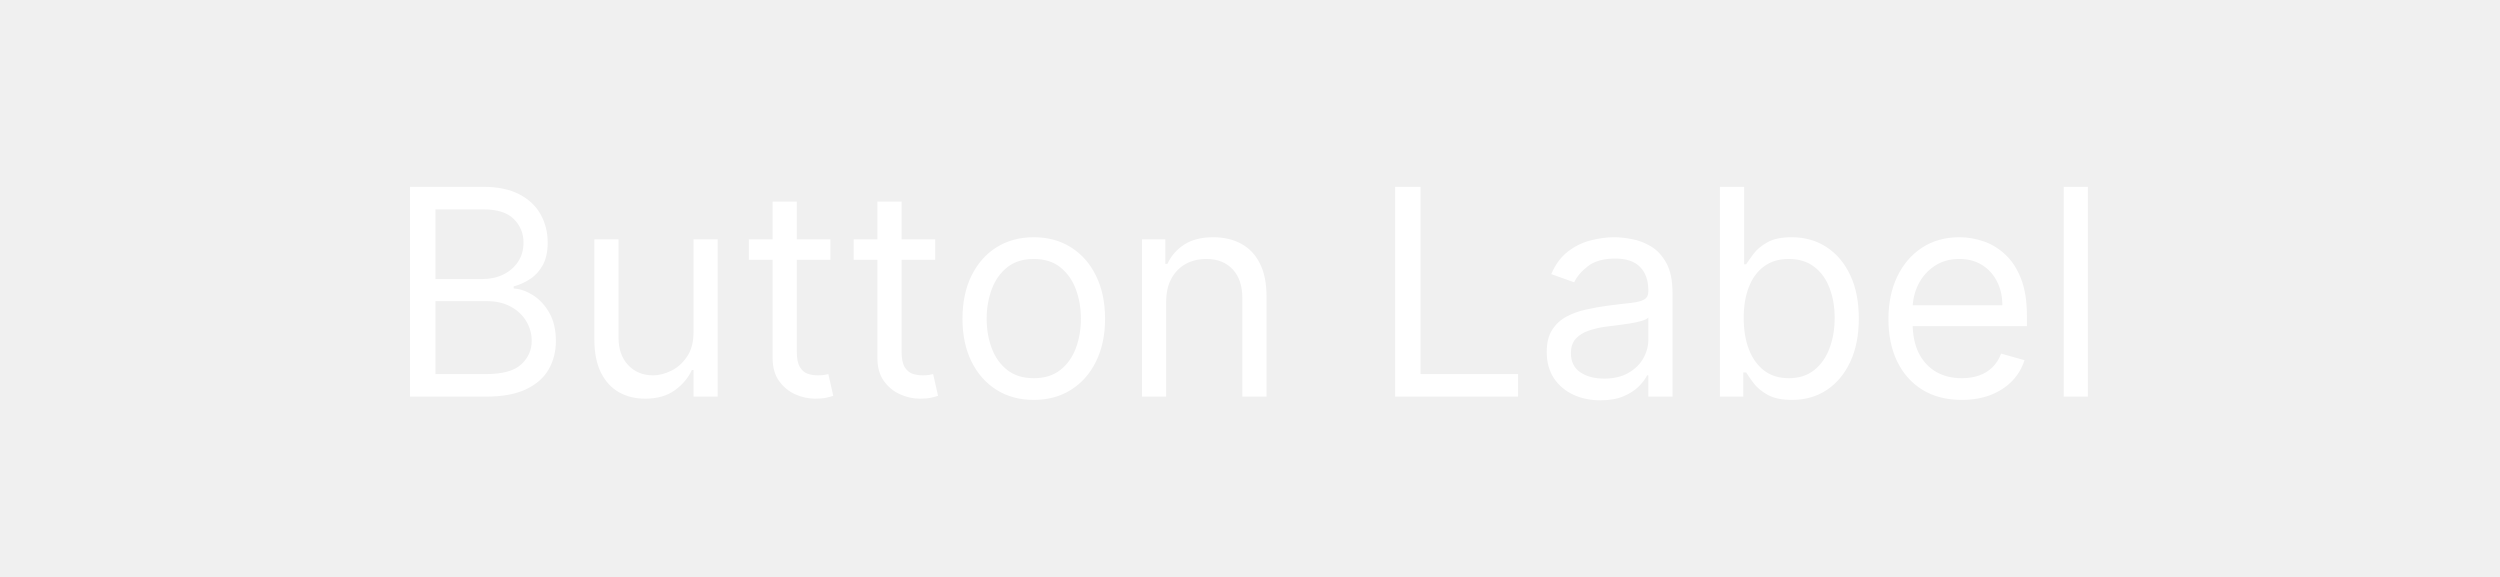
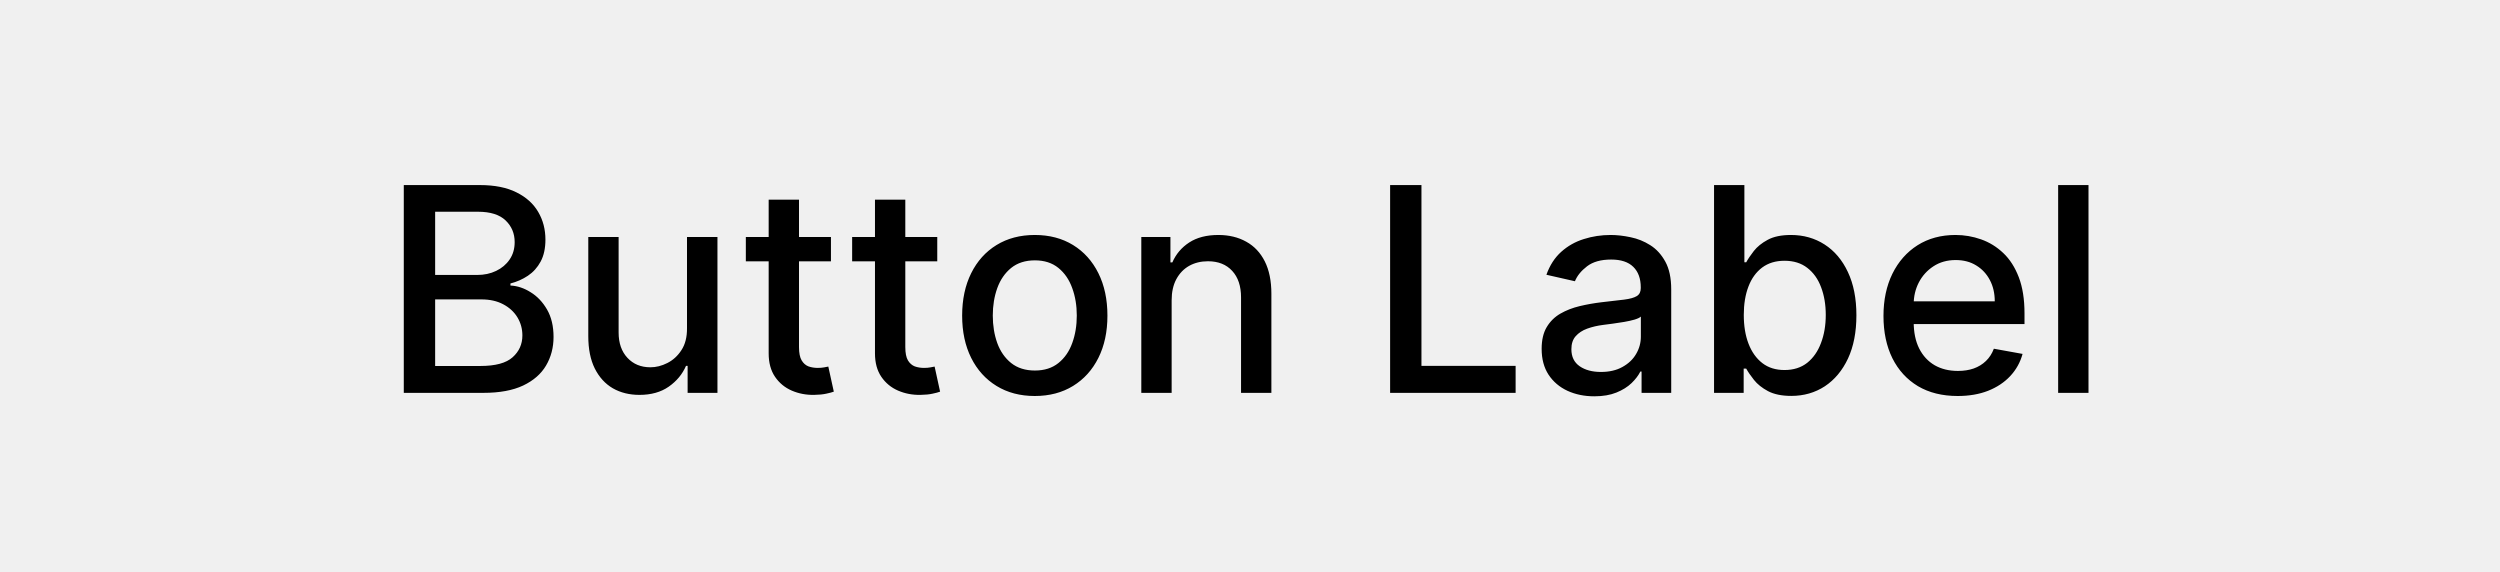
- <svg xmlns="http://www.w3.org/2000/svg" width="104" height="24" viewBox="0 0 104 24" fill="none">
-   <path d="M17.057 16.5V7.773H20.108C20.716 7.773 21.217 7.878 21.612 8.088C22.007 8.295 22.301 8.575 22.494 8.928C22.688 9.277 22.784 9.665 22.784 10.091C22.784 10.466 22.717 10.776 22.584 11.02C22.453 11.264 22.28 11.457 22.064 11.599C21.851 11.742 21.619 11.847 21.369 11.915V12C21.636 12.017 21.905 12.111 22.175 12.281C22.445 12.452 22.671 12.696 22.852 13.014C23.034 13.332 23.125 13.722 23.125 14.182C23.125 14.619 23.026 15.013 22.827 15.362C22.628 15.712 22.314 15.989 21.885 16.193C21.456 16.398 20.898 16.5 20.21 16.5H17.057ZM18.114 15.562H20.21C20.901 15.562 21.391 15.429 21.68 15.162C21.973 14.892 22.119 14.565 22.119 14.182C22.119 13.886 22.044 13.614 21.893 13.364C21.743 13.111 21.528 12.909 21.25 12.758C20.972 12.605 20.642 12.528 20.261 12.528H18.114V15.562ZM18.114 11.608H20.074C20.392 11.608 20.679 11.546 20.935 11.421C21.193 11.296 21.398 11.119 21.548 10.892C21.702 10.665 21.778 10.398 21.778 10.091C21.778 9.707 21.645 9.382 21.378 9.115C21.111 8.845 20.688 8.71 20.108 8.71H18.114V11.608ZM28.85 13.824V9.955H29.856V16.5H28.85V15.392H28.782C28.629 15.724 28.39 16.007 28.066 16.24C27.742 16.47 27.333 16.585 26.839 16.585C26.43 16.585 26.066 16.496 25.748 16.317C25.43 16.135 25.18 15.862 24.998 15.499C24.816 15.132 24.725 14.671 24.725 14.114V9.955H25.731V14.046C25.731 14.523 25.864 14.903 26.131 15.188C26.401 15.472 26.745 15.614 27.163 15.614C27.413 15.614 27.667 15.55 27.925 15.422C28.187 15.294 28.405 15.098 28.582 14.834C28.761 14.57 28.85 14.233 28.85 13.824ZM34.544 9.955V10.807H31.152V9.955H34.544ZM32.141 8.386H33.147V14.625C33.147 14.909 33.188 15.122 33.27 15.264C33.355 15.403 33.463 15.497 33.594 15.546C33.728 15.591 33.868 15.614 34.016 15.614C34.127 15.614 34.218 15.608 34.289 15.597C34.36 15.582 34.416 15.571 34.459 15.562L34.664 16.466C34.596 16.491 34.5 16.517 34.378 16.543C34.256 16.571 34.101 16.585 33.914 16.585C33.63 16.585 33.351 16.524 33.078 16.402C32.809 16.28 32.584 16.094 32.405 15.844C32.229 15.594 32.141 15.278 32.141 14.898V8.386ZM38.904 9.955V10.807H35.512V9.955H38.904ZM36.5 8.386H37.506V14.625C37.506 14.909 37.547 15.122 37.63 15.264C37.715 15.403 37.823 15.497 37.953 15.546C38.087 15.591 38.228 15.614 38.375 15.614C38.486 15.614 38.577 15.608 38.648 15.597C38.719 15.582 38.776 15.571 38.819 15.562L39.023 16.466C38.955 16.491 38.86 16.517 38.738 16.543C38.615 16.571 38.461 16.585 38.273 16.585C37.989 16.585 37.711 16.524 37.438 16.402C37.168 16.28 36.944 16.094 36.765 15.844C36.588 15.594 36.5 15.278 36.5 14.898V8.386ZM43.005 16.636C42.414 16.636 41.896 16.496 41.45 16.215C41.007 15.933 40.66 15.54 40.41 15.034C40.163 14.528 40.039 13.938 40.039 13.261C40.039 12.579 40.163 11.984 40.41 11.476C40.66 10.967 41.007 10.572 41.45 10.291C41.896 10.01 42.414 9.869 43.005 9.869C43.596 9.869 44.113 10.01 44.556 10.291C45.002 10.572 45.349 10.967 45.596 11.476C45.846 11.984 45.971 12.579 45.971 13.261C45.971 13.938 45.846 14.528 45.596 15.034C45.349 15.54 45.002 15.933 44.556 16.215C44.113 16.496 43.596 16.636 43.005 16.636ZM43.005 15.733C43.454 15.733 43.824 15.618 44.113 15.388C44.403 15.158 44.617 14.855 44.757 14.48C44.896 14.105 44.966 13.699 44.966 13.261C44.966 12.824 44.896 12.416 44.757 12.038C44.617 11.661 44.403 11.355 44.113 11.122C43.824 10.889 43.454 10.773 43.005 10.773C42.556 10.773 42.187 10.889 41.897 11.122C41.608 11.355 41.393 11.661 41.254 12.038C41.115 12.416 41.045 12.824 41.045 13.261C41.045 13.699 41.115 14.105 41.254 14.48C41.393 14.855 41.608 15.158 41.897 15.388C42.187 15.618 42.556 15.733 43.005 15.733ZM48.512 12.562V16.5H47.506V9.955H48.478V10.977H48.563C48.717 10.645 48.95 10.378 49.262 10.176C49.575 9.972 49.978 9.869 50.472 9.869C50.916 9.869 51.303 9.96 51.636 10.142C51.968 10.321 52.227 10.594 52.411 10.96C52.596 11.324 52.688 11.784 52.688 12.341V16.5H51.682V12.409C51.682 11.895 51.549 11.494 51.282 11.207C51.015 10.918 50.648 10.773 50.182 10.773C49.861 10.773 49.575 10.842 49.322 10.982C49.072 11.121 48.874 11.324 48.729 11.591C48.584 11.858 48.512 12.182 48.512 12.562ZM58.037 16.5V7.773H59.094V15.562H63.151V16.5H58.037ZM66.577 16.653C66.162 16.653 65.786 16.575 65.448 16.419C65.11 16.26 64.841 16.031 64.642 15.733C64.444 15.432 64.344 15.068 64.344 14.642C64.344 14.267 64.418 13.963 64.566 13.73C64.713 13.494 64.911 13.31 65.158 13.176C65.405 13.043 65.678 12.943 65.976 12.878C66.277 12.81 66.58 12.756 66.884 12.716C67.282 12.665 67.604 12.626 67.851 12.601C68.101 12.572 68.283 12.526 68.397 12.46C68.513 12.395 68.571 12.281 68.571 12.119V12.085C68.571 11.665 68.456 11.338 68.226 11.105C67.999 10.872 67.654 10.756 67.191 10.756C66.711 10.756 66.334 10.861 66.061 11.071C65.789 11.281 65.597 11.506 65.486 11.744L64.532 11.403C64.702 11.006 64.929 10.696 65.213 10.474C65.5 10.25 65.813 10.094 66.151 10.006C66.492 9.915 66.827 9.869 67.157 9.869C67.367 9.869 67.608 9.895 67.881 9.946C68.157 9.994 68.422 10.095 68.678 10.249C68.936 10.402 69.151 10.633 69.321 10.943C69.492 11.253 69.577 11.668 69.577 12.188V16.5H68.571V15.614H68.52C68.452 15.756 68.338 15.908 68.179 16.07C68.02 16.232 67.809 16.369 67.544 16.483C67.28 16.597 66.958 16.653 66.577 16.653ZM66.731 15.75C67.128 15.75 67.463 15.672 67.736 15.516C68.012 15.359 68.219 15.158 68.358 14.911C68.5 14.663 68.571 14.403 68.571 14.131V13.21C68.529 13.261 68.435 13.308 68.29 13.351C68.148 13.391 67.983 13.426 67.796 13.457C67.611 13.486 67.431 13.511 67.255 13.534C67.081 13.554 66.941 13.571 66.833 13.585C66.571 13.619 66.327 13.675 66.1 13.751C65.875 13.825 65.694 13.938 65.554 14.088C65.418 14.236 65.35 14.438 65.35 14.693C65.35 15.043 65.479 15.307 65.738 15.486C65.999 15.662 66.33 15.75 66.731 15.75ZM71.549 16.5V7.773H72.555V10.994H72.64C72.714 10.881 72.816 10.736 72.947 10.56C73.08 10.381 73.271 10.222 73.518 10.082C73.768 9.94 74.106 9.869 74.532 9.869C75.083 9.869 75.569 10.007 75.989 10.283C76.41 10.558 76.738 10.949 76.974 11.454C77.21 11.96 77.327 12.557 77.327 13.244C77.327 13.938 77.21 14.538 76.974 15.047C76.738 15.553 76.411 15.945 75.994 16.223C75.576 16.499 75.094 16.636 74.549 16.636C74.129 16.636 73.792 16.567 73.539 16.428C73.286 16.285 73.092 16.125 72.955 15.946C72.819 15.764 72.714 15.614 72.64 15.494H72.521V16.5H71.549ZM72.538 13.227C72.538 13.722 72.61 14.158 72.755 14.536C72.9 14.911 73.112 15.204 73.39 15.418C73.668 15.628 74.009 15.733 74.413 15.733C74.833 15.733 75.184 15.622 75.465 15.401C75.749 15.176 75.962 14.875 76.104 14.497C76.249 14.117 76.322 13.693 76.322 13.227C76.322 12.767 76.251 12.352 76.109 11.983C75.969 11.611 75.758 11.317 75.474 11.101C75.192 10.882 74.839 10.773 74.413 10.773C74.004 10.773 73.66 10.876 73.381 11.084C73.103 11.288 72.893 11.575 72.751 11.945C72.609 12.311 72.538 12.739 72.538 13.227ZM81.61 16.636C80.979 16.636 80.435 16.497 79.978 16.219C79.523 15.938 79.173 15.546 78.925 15.043C78.681 14.537 78.559 13.949 78.559 13.278C78.559 12.608 78.681 12.017 78.925 11.506C79.173 10.992 79.516 10.591 79.957 10.304C80.4 10.014 80.917 9.869 81.508 9.869C81.849 9.869 82.185 9.926 82.518 10.04C82.85 10.153 83.153 10.338 83.425 10.594C83.698 10.847 83.915 11.182 84.077 11.599C84.239 12.017 84.32 12.531 84.32 13.142V13.568H79.275V12.699H83.298C83.298 12.329 83.224 12 83.076 11.71C82.931 11.421 82.724 11.192 82.454 11.024C82.187 10.857 81.871 10.773 81.508 10.773C81.107 10.773 80.761 10.872 80.468 11.071C80.178 11.267 79.955 11.523 79.799 11.838C79.643 12.153 79.565 12.492 79.565 12.852V13.432C79.565 13.926 79.65 14.345 79.82 14.689C79.994 15.03 80.234 15.29 80.54 15.469C80.847 15.645 81.204 15.733 81.61 15.733C81.874 15.733 82.113 15.696 82.326 15.622C82.542 15.546 82.728 15.432 82.884 15.281C83.04 15.128 83.161 14.938 83.246 14.71L84.218 14.983C84.116 15.312 83.944 15.602 83.702 15.852C83.461 16.099 83.163 16.293 82.808 16.432C82.452 16.568 82.053 16.636 81.61 16.636ZM86.856 7.773V16.5H85.85V7.773H86.856Z" fill="white" />
+ <svg xmlns="http://www.w3.org/2000/svg" width="105" height="24" viewBox="0 0 105 24" fill="none">
+   <path d="M16.959 16.5V7.773H20.155C20.774 7.773 21.287 7.875 21.693 8.08C22.099 8.281 22.403 8.555 22.605 8.902C22.807 9.246 22.908 9.634 22.908 10.065C22.908 10.429 22.841 10.736 22.707 10.986C22.574 11.233 22.395 11.432 22.171 11.582C21.949 11.73 21.704 11.838 21.438 11.906V11.992C21.727 12.006 22.01 12.099 22.285 12.273C22.564 12.443 22.794 12.686 22.976 13.001C23.158 13.317 23.249 13.7 23.249 14.152C23.249 14.598 23.143 14.999 22.933 15.354C22.726 15.706 22.405 15.986 21.97 16.193C21.535 16.398 20.98 16.5 20.304 16.5H16.959ZM18.276 15.371H20.176C20.807 15.371 21.259 15.249 21.531 15.004C21.804 14.76 21.94 14.454 21.94 14.088C21.94 13.812 21.871 13.56 21.732 13.329C21.592 13.099 21.393 12.916 21.135 12.78C20.879 12.643 20.575 12.575 20.223 12.575H18.276V15.371ZM18.276 11.548H20.04C20.335 11.548 20.601 11.492 20.837 11.378C21.075 11.264 21.264 11.105 21.403 10.901C21.546 10.693 21.616 10.449 21.616 10.168C21.616 9.807 21.49 9.504 21.237 9.26C20.984 9.016 20.597 8.893 20.074 8.893H18.276V11.548ZM28.854 13.786V9.955H30.133V16.5H28.88V15.367H28.812C28.661 15.716 28.42 16.007 28.087 16.24C27.758 16.47 27.347 16.585 26.856 16.585C26.435 16.585 26.063 16.493 25.739 16.308C25.418 16.121 25.166 15.844 24.981 15.477C24.799 15.111 24.708 14.658 24.708 14.118V9.955H25.982V13.964C25.982 14.411 26.106 14.766 26.353 15.03C26.6 15.294 26.921 15.426 27.316 15.426C27.555 15.426 27.792 15.367 28.028 15.247C28.266 15.128 28.464 14.947 28.62 14.706C28.779 14.464 28.857 14.158 28.854 13.786ZM34.9 9.955V10.977H31.325V9.955H34.9ZM32.284 8.386H33.558V14.578C33.558 14.825 33.595 15.011 33.669 15.136C33.742 15.258 33.838 15.342 33.954 15.388C34.074 15.43 34.203 15.452 34.342 15.452C34.444 15.452 34.534 15.445 34.61 15.43C34.687 15.416 34.747 15.405 34.789 15.396L35.02 16.449C34.946 16.477 34.841 16.506 34.704 16.534C34.568 16.565 34.397 16.582 34.193 16.585C33.858 16.591 33.545 16.531 33.255 16.406C32.966 16.281 32.731 16.088 32.552 15.827C32.373 15.565 32.284 15.237 32.284 14.842V8.386ZM39.365 9.955V10.977H35.79V9.955H39.365ZM36.749 8.386H38.023V14.578C38.023 14.825 38.06 15.011 38.133 15.136C38.207 15.258 38.303 15.342 38.419 15.388C38.538 15.43 38.668 15.452 38.807 15.452C38.909 15.452 38.999 15.445 39.075 15.43C39.152 15.416 39.212 15.405 39.254 15.396L39.484 16.449C39.41 16.477 39.305 16.506 39.169 16.534C39.033 16.565 38.862 16.582 38.658 16.585C38.322 16.591 38.01 16.531 37.72 16.406C37.43 16.281 37.196 16.088 37.017 15.827C36.838 15.565 36.749 15.237 36.749 14.842V8.386ZM43.461 16.632C42.848 16.632 42.312 16.491 41.855 16.21C41.397 15.929 41.042 15.536 40.789 15.03C40.537 14.524 40.41 13.933 40.41 13.257C40.41 12.578 40.537 11.984 40.789 11.476C41.042 10.967 41.397 10.572 41.855 10.291C42.312 10.01 42.848 9.869 43.461 9.869C44.075 9.869 44.61 10.01 45.068 10.291C45.525 10.572 45.88 10.967 46.133 11.476C46.386 11.984 46.512 12.578 46.512 13.257C46.512 13.933 46.386 14.524 46.133 15.03C45.88 15.536 45.525 15.929 45.068 16.21C44.61 16.491 44.075 16.632 43.461 16.632ZM43.466 15.562C43.863 15.562 44.193 15.457 44.454 15.247C44.716 15.037 44.909 14.757 45.034 14.408C45.162 14.058 45.225 13.673 45.225 13.253C45.225 12.835 45.162 12.452 45.034 12.102C44.909 11.75 44.716 11.467 44.454 11.254C44.193 11.041 43.863 10.935 43.466 10.935C43.065 10.935 42.733 11.041 42.468 11.254C42.207 11.467 42.012 11.75 41.885 12.102C41.76 12.452 41.697 12.835 41.697 13.253C41.697 13.673 41.76 14.058 41.885 14.408C42.012 14.757 42.207 15.037 42.468 15.247C42.733 15.457 43.065 15.562 43.466 15.562ZM49.209 12.614V16.5H47.935V9.955H49.158V11.02H49.239C49.389 10.673 49.625 10.395 49.946 10.185C50.27 9.974 50.678 9.869 51.169 9.869C51.615 9.869 52.006 9.963 52.341 10.151C52.676 10.335 52.936 10.611 53.121 10.977C53.305 11.344 53.398 11.797 53.398 12.337V16.5H52.124V12.49C52.124 12.016 52 11.645 51.753 11.378C51.506 11.108 51.166 10.973 50.734 10.973C50.439 10.973 50.176 11.037 49.946 11.165C49.719 11.293 49.538 11.48 49.405 11.727C49.274 11.972 49.209 12.267 49.209 12.614ZM58.385 16.5V7.773H59.701V15.367H63.656V16.5H58.385ZM66.961 16.645C66.546 16.645 66.171 16.568 65.836 16.415C65.5 16.259 65.235 16.033 65.039 15.737C64.846 15.442 64.749 15.079 64.749 14.651C64.749 14.281 64.82 13.977 64.962 13.739C65.104 13.5 65.296 13.311 65.537 13.172C65.779 13.033 66.049 12.928 66.347 12.857C66.645 12.786 66.949 12.732 67.259 12.695C67.651 12.649 67.969 12.612 68.213 12.584C68.458 12.553 68.635 12.503 68.746 12.435C68.857 12.367 68.912 12.256 68.912 12.102V12.072C68.912 11.7 68.807 11.412 68.597 11.207C68.39 11.003 68.08 10.901 67.668 10.901C67.239 10.901 66.901 10.996 66.654 11.186C66.409 11.374 66.24 11.582 66.147 11.812L64.949 11.54C65.091 11.142 65.299 10.821 65.571 10.577C65.847 10.329 66.164 10.151 66.522 10.04C66.88 9.926 67.256 9.869 67.651 9.869C67.912 9.869 68.189 9.901 68.482 9.963C68.777 10.023 69.053 10.133 69.309 10.296C69.567 10.457 69.779 10.689 69.944 10.99C70.108 11.288 70.191 11.676 70.191 12.153V16.5H68.946V15.605H68.895C68.813 15.77 68.689 15.932 68.525 16.091C68.36 16.25 68.148 16.382 67.89 16.487C67.631 16.592 67.321 16.645 66.961 16.645ZM67.238 15.622C67.59 15.622 67.891 15.553 68.141 15.413C68.394 15.274 68.586 15.092 68.716 14.868C68.85 14.641 68.916 14.398 68.916 14.139V13.296C68.871 13.341 68.783 13.383 68.652 13.423C68.525 13.46 68.378 13.493 68.213 13.521C68.049 13.547 67.888 13.571 67.732 13.594C67.576 13.614 67.445 13.631 67.34 13.645C67.093 13.676 66.867 13.729 66.662 13.803C66.461 13.876 66.299 13.983 66.177 14.122C66.057 14.258 65.998 14.44 65.998 14.668C65.998 14.983 66.114 15.222 66.347 15.383C66.58 15.543 66.877 15.622 67.238 15.622ZM71.99 16.5V7.773H73.264V11.016H73.341C73.415 10.879 73.521 10.722 73.66 10.543C73.8 10.364 73.993 10.207 74.24 10.074C74.487 9.938 74.814 9.869 75.22 9.869C75.749 9.869 76.22 10.003 76.635 10.27C77.05 10.537 77.375 10.922 77.611 11.425C77.849 11.928 77.969 12.533 77.969 13.24C77.969 13.947 77.851 14.554 77.615 15.06C77.379 15.562 77.055 15.95 76.644 16.223C76.231 16.493 75.761 16.628 75.233 16.628C74.835 16.628 74.51 16.561 74.257 16.428C74.007 16.294 73.811 16.138 73.669 15.959C73.527 15.78 73.418 15.621 73.341 15.482H73.234V16.5H71.99ZM73.239 13.227C73.239 13.688 73.305 14.091 73.439 14.438C73.572 14.784 73.766 15.055 74.019 15.251C74.271 15.445 74.581 15.541 74.947 15.541C75.328 15.541 75.646 15.44 75.902 15.239C76.158 15.034 76.351 14.757 76.481 14.408C76.615 14.058 76.682 13.665 76.682 13.227C76.682 12.796 76.617 12.408 76.486 12.064C76.358 11.72 76.165 11.449 75.906 11.25C75.651 11.051 75.331 10.952 74.947 10.952C74.578 10.952 74.266 11.047 74.01 11.237C73.757 11.428 73.565 11.693 73.435 12.034C73.304 12.375 73.239 12.773 73.239 13.227ZM82.221 16.632C81.576 16.632 81.02 16.494 80.554 16.219C80.091 15.94 79.733 15.55 79.481 15.047C79.231 14.541 79.106 13.949 79.106 13.27C79.106 12.599 79.231 12.008 79.481 11.497C79.733 10.986 80.086 10.587 80.537 10.3C80.992 10.013 81.523 9.869 82.131 9.869C82.5 9.869 82.858 9.93 83.205 10.053C83.552 10.175 83.863 10.367 84.138 10.628C84.414 10.889 84.631 11.229 84.79 11.646C84.949 12.061 85.029 12.565 85.029 13.159V13.611H79.826V12.656H83.78C83.78 12.321 83.712 12.024 83.576 11.766C83.439 11.504 83.248 11.298 83 11.148C82.756 10.997 82.469 10.922 82.14 10.922C81.782 10.922 81.469 11.01 81.202 11.186C80.938 11.359 80.733 11.587 80.588 11.868C80.446 12.146 80.375 12.449 80.375 12.776V13.521C80.375 13.959 80.452 14.331 80.606 14.638C80.762 14.945 80.979 15.179 81.257 15.341C81.536 15.5 81.861 15.579 82.233 15.579C82.475 15.579 82.695 15.546 82.894 15.477C83.093 15.406 83.265 15.301 83.409 15.162C83.554 15.023 83.665 14.851 83.742 14.646L84.948 14.864C84.851 15.219 84.678 15.53 84.428 15.797C84.181 16.061 83.87 16.267 83.495 16.415C83.123 16.56 82.698 16.632 82.221 16.632ZM87.717 7.773V16.5H86.442V7.773H87.717Z" fill="black" />
</svg>
